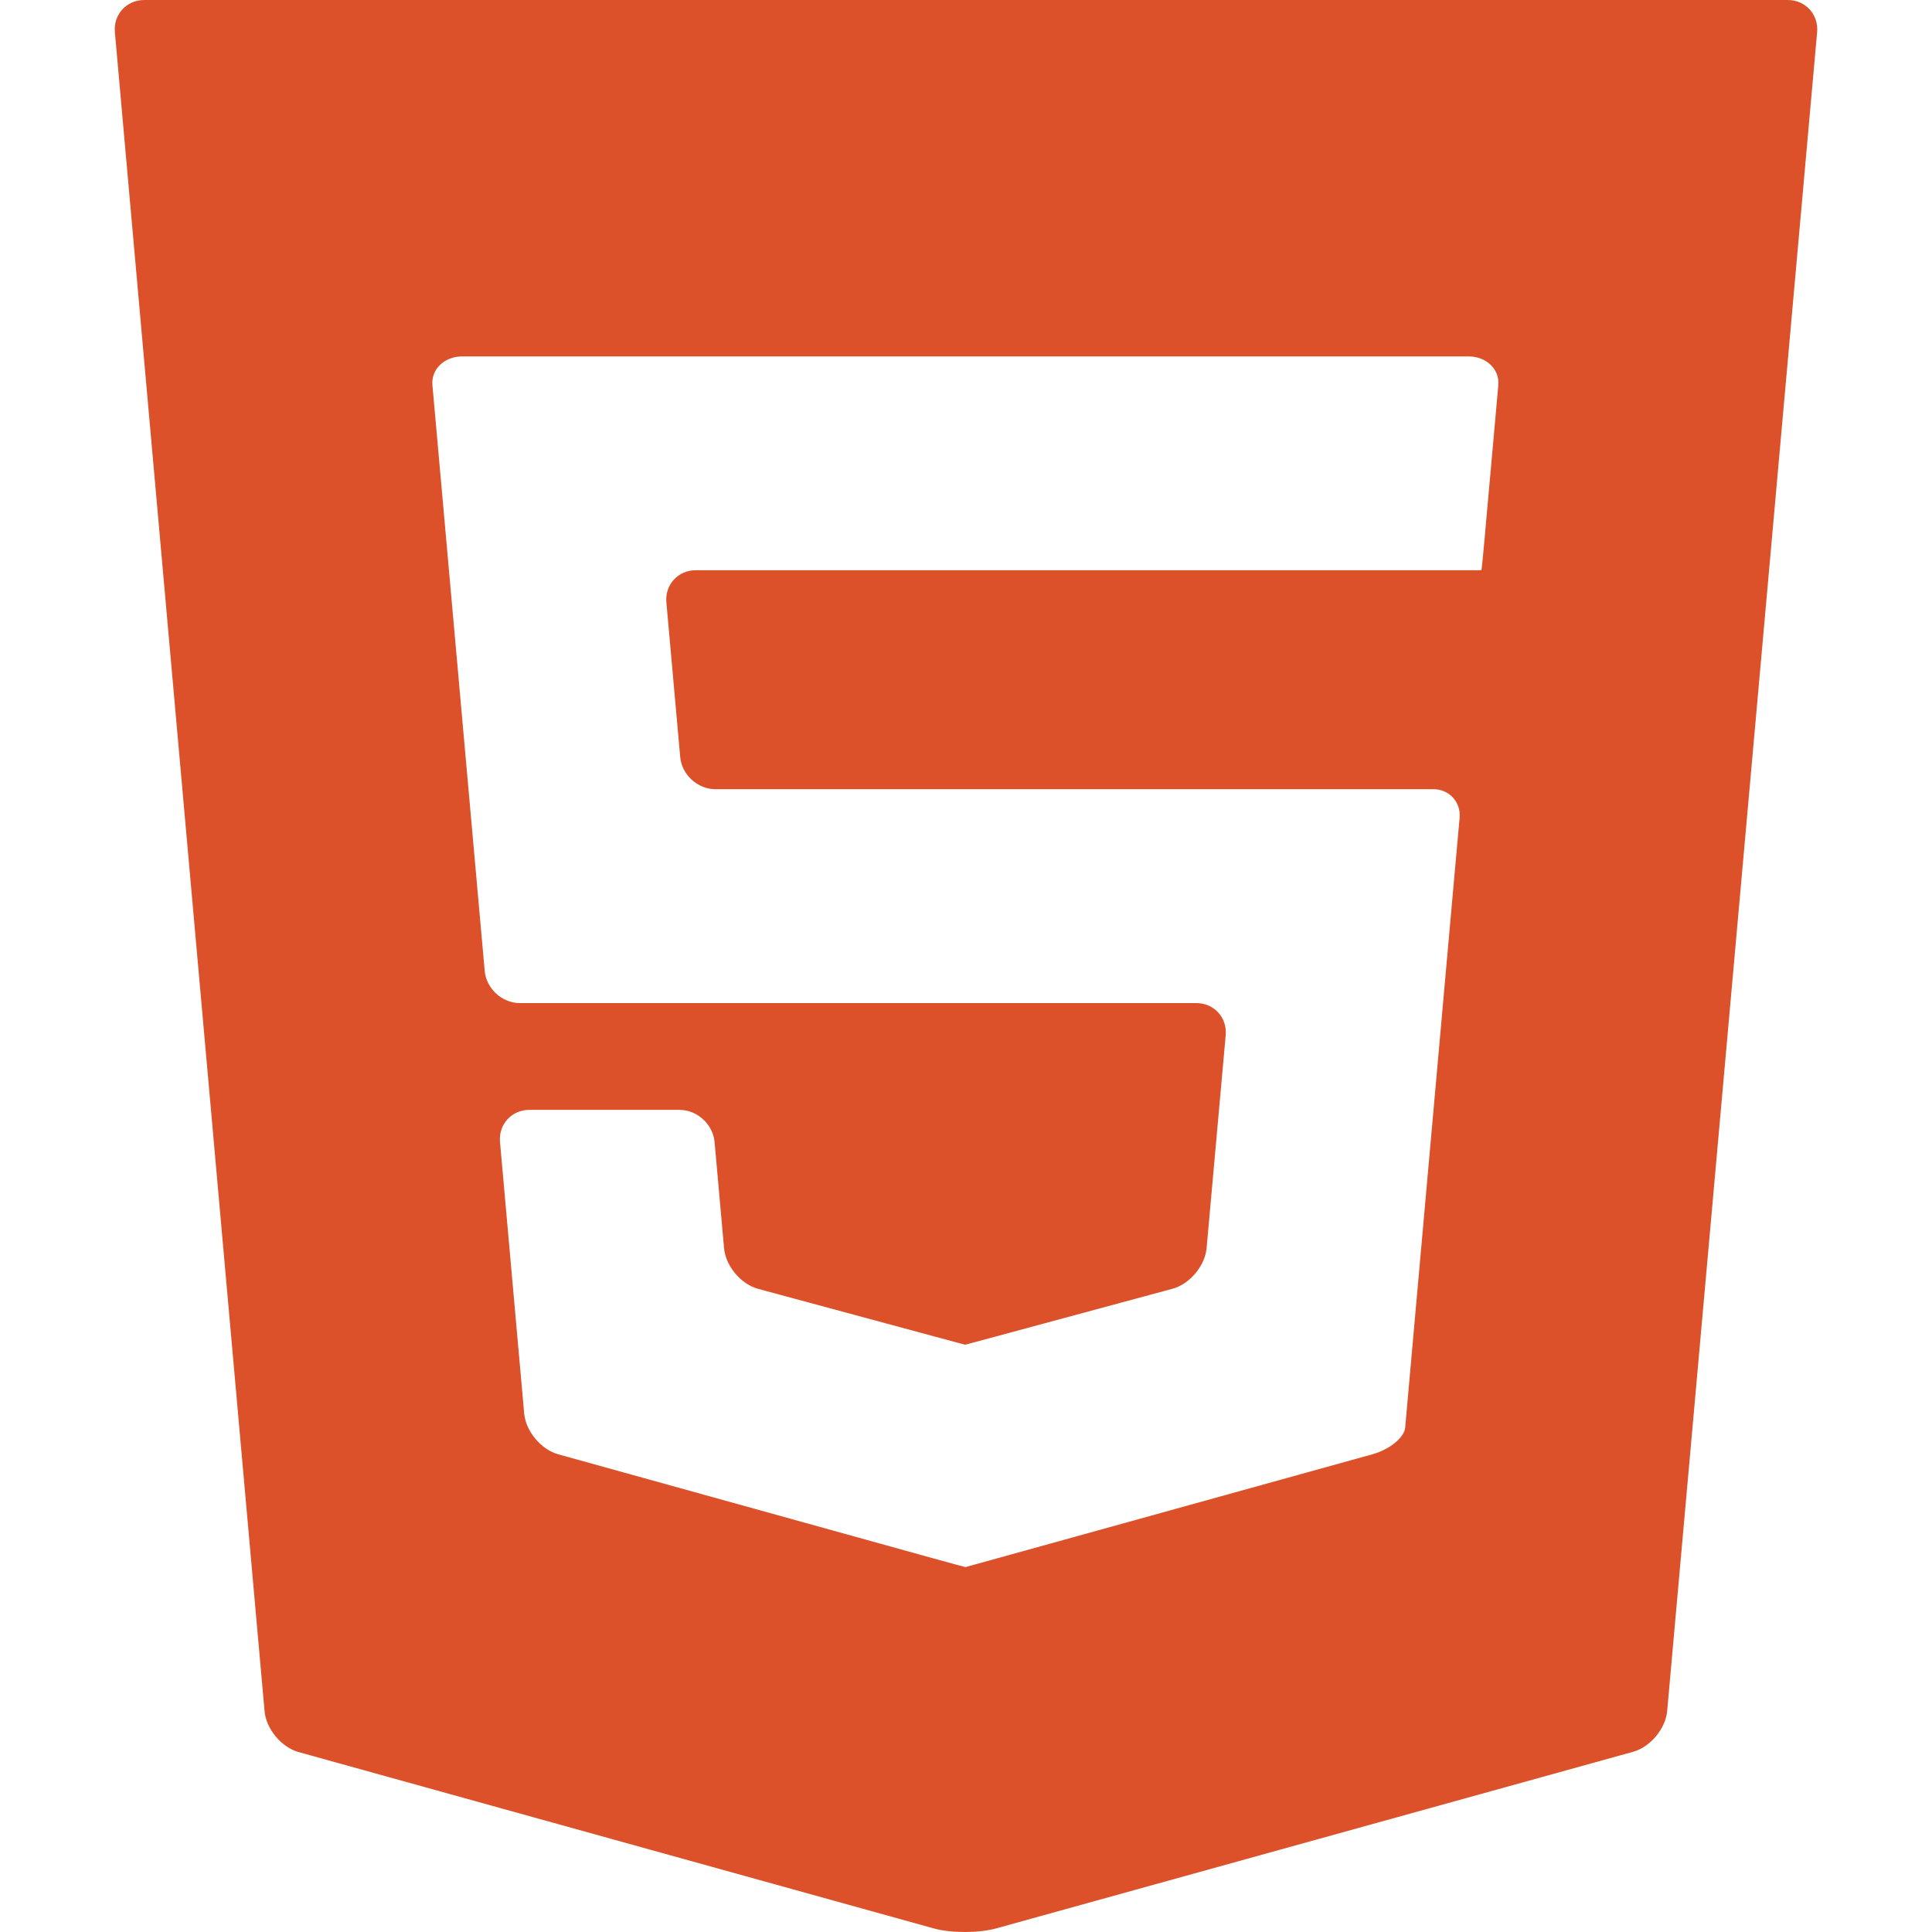
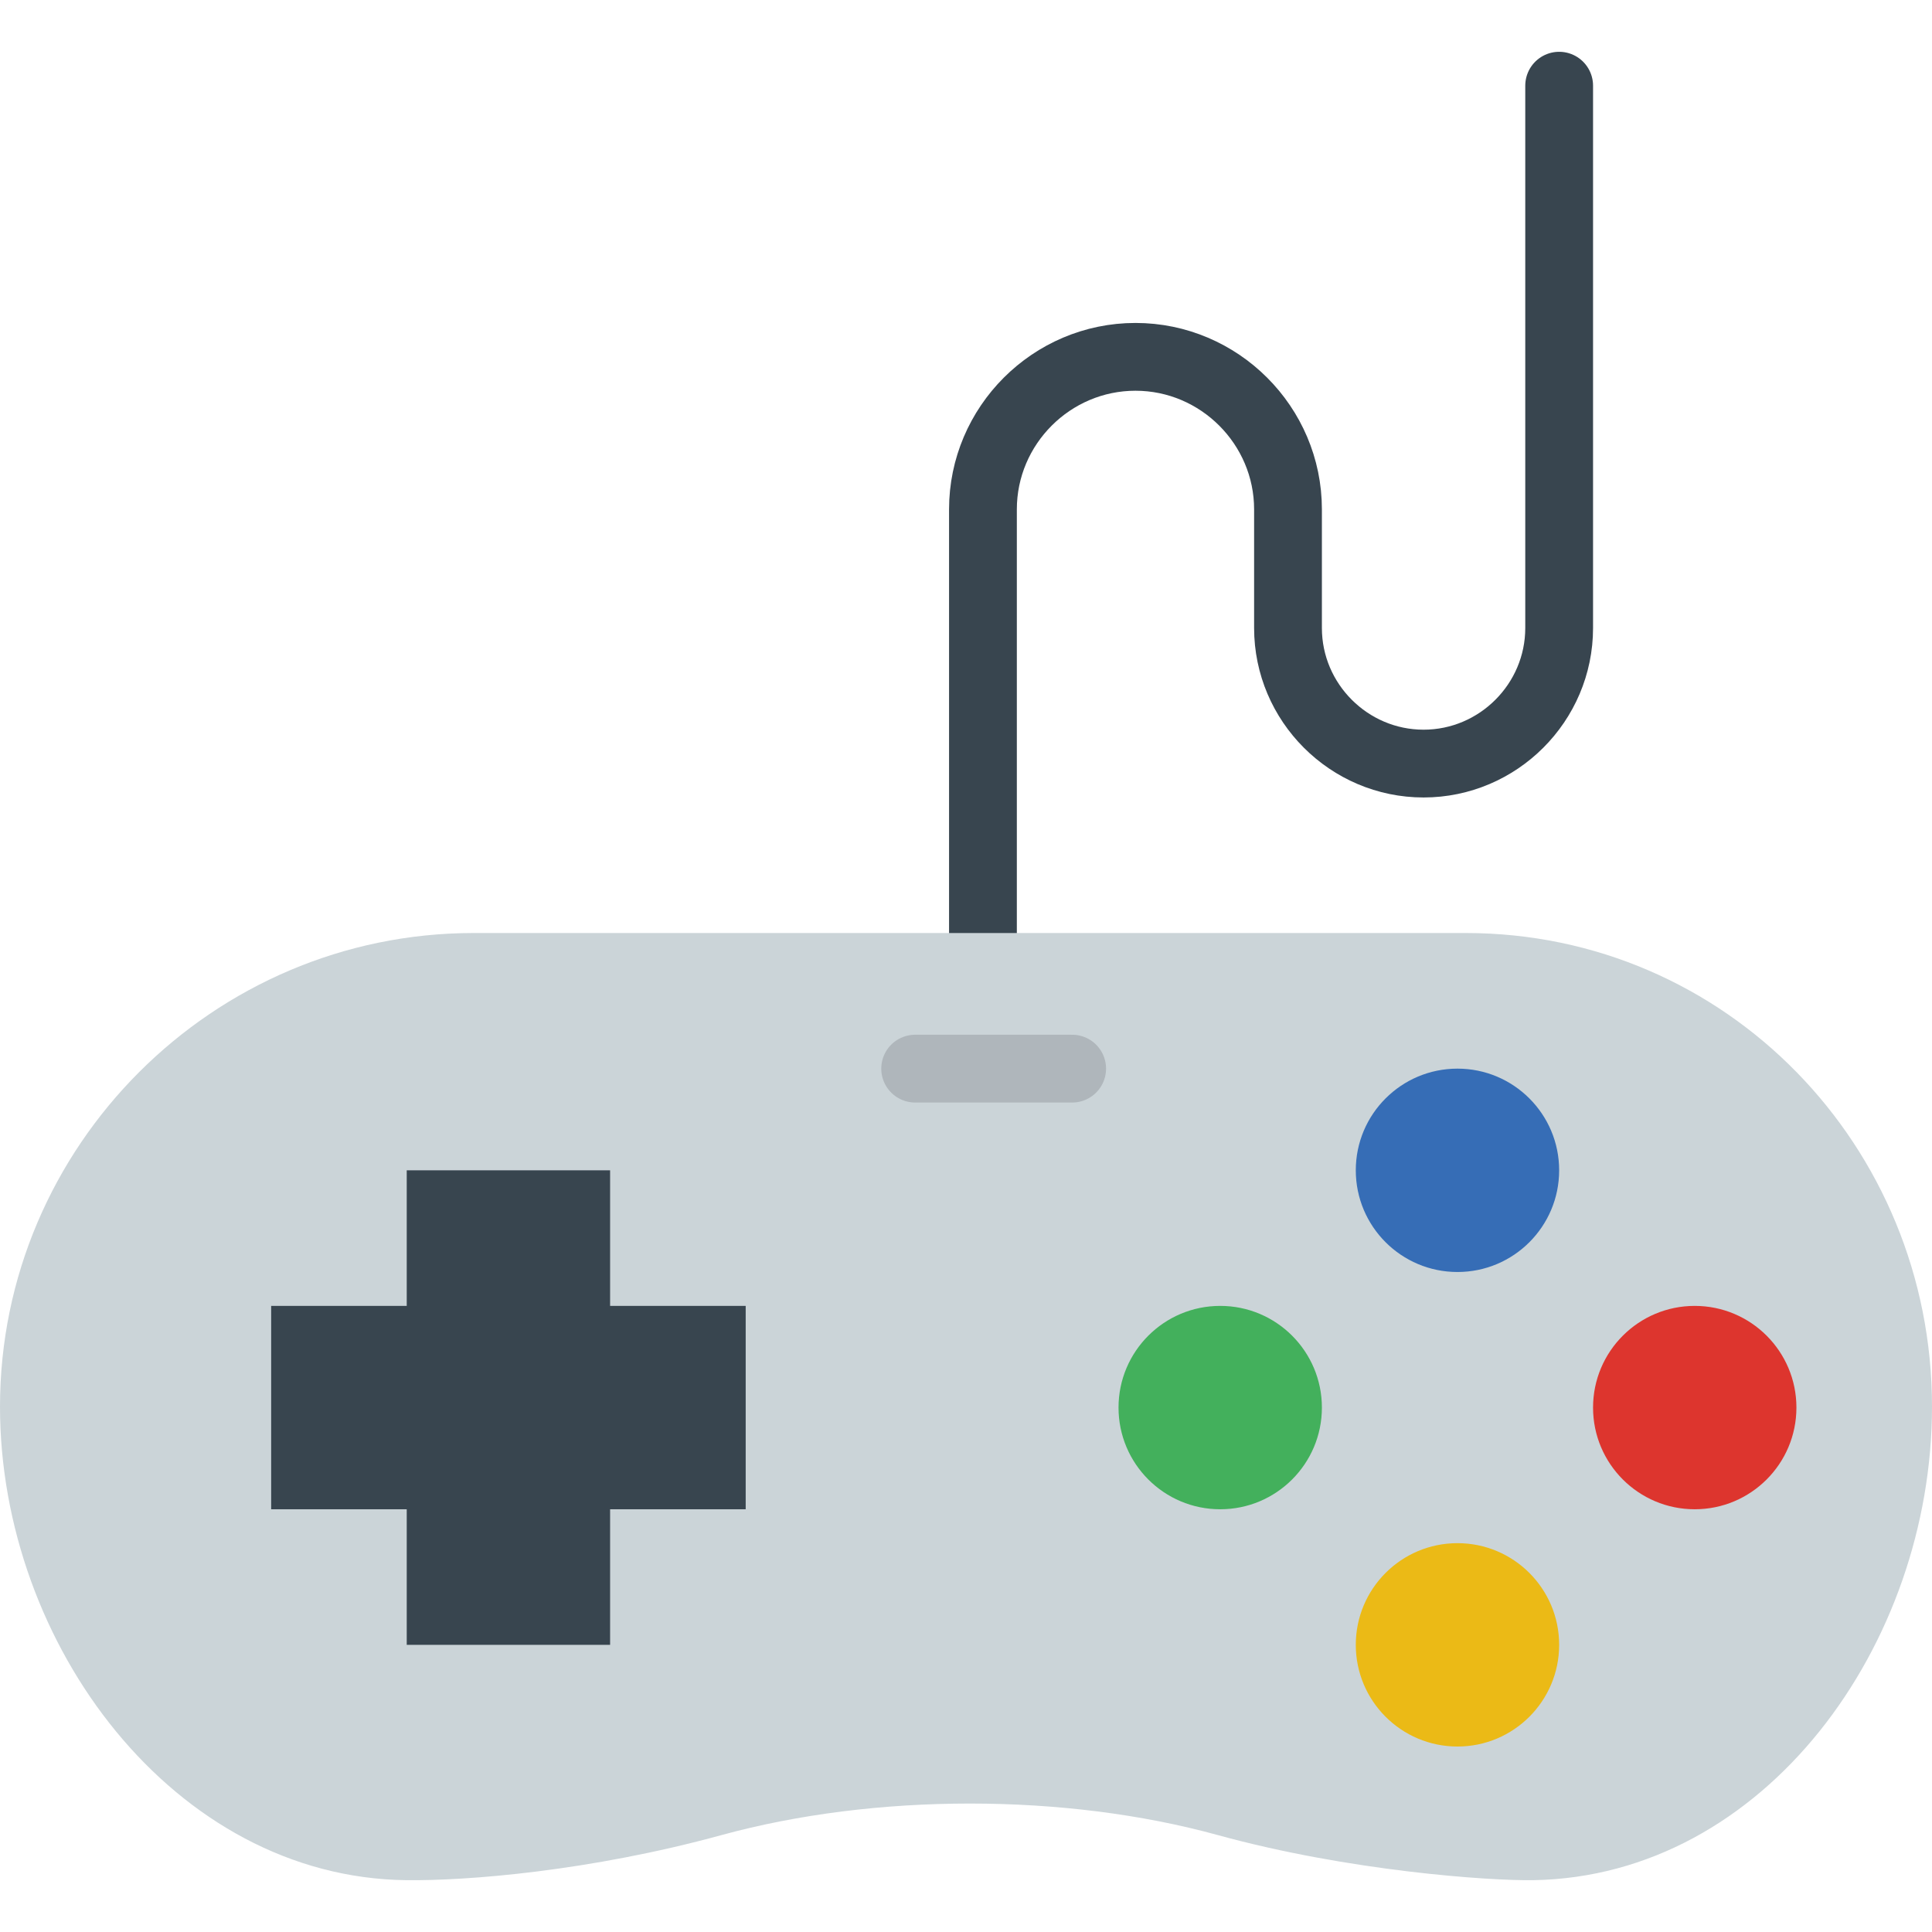
- <svg xmlns="http://www.w3.org/2000/svg" version="1.1" id="Layer_1" x="0px" y="0px" viewBox="0 0 511.997 511.997" style="enable-background:new 0 0 511.997 511.997;" xml:space="preserve">
-   <path style="fill:#DD512A;" d="M38.238,0c-4.706,0-8.212,3.835-7.794,8.521l39.671,444.978c0.418,4.687,4.468,9.552,9.004,10.811  l168.344,46.742c4.535,1.259,11.954,1.259,16.49,0.003l168.856-46.819c4.535-1.258,8.59-6.122,9.007-10.808L481.553,8.521  C481.974,3.835,478.464,0,473.758,0H38.238z M397.068,102.054c-0.375,4.18-1.023,11.437-1.441,16.124l-1.045,11.675  c-0.421,4.685-1.02,11.386-1.336,14.889c-0.315,3.504-0.614,6.371-0.669,6.371c-0.053,0-3.948,0-8.653,0H264.554  c-4.706,0-8.595,0-8.646,0s-3.944,0-8.65,0H184.39c-4.706,0-8.212,3.835-7.794,8.521l3.667,40.99  c0.418,4.685,4.612,8.521,9.317,8.521h57.679c4.706,0,8.598,0,8.65,0s3.941,0,8.646,0h99.142c4.706,0,11.988,0,16.182,0  c4.191,0,7.312,3.421,6.932,7.601c-0.382,4.18-1.034,11.439-1.451,16.124L373.569,365.02c-0.421,4.687-0.953,10.674-1.182,13.306  c-0.234,2.63-4.134,5.811-8.669,7.069l-99.474,27.582c-4.535,1.256-8.302,2.296-8.373,2.312c-0.07,0.015-3.836-1.003-8.373-2.26  l-99.58-27.632c-4.535-1.258-8.587-6.122-9.004-10.809l-6.41-71.945c-0.418-4.687,3.092-8.522,7.798-8.522h9.088  c4.706,0,12.406,0,17.111,0h13.552c4.706,0,8.896,3.835,9.317,8.522l2.514,28.164c0.418,4.687,4.475,9.524,9.019,10.751  l46.579,12.579c4.541,1.227,8.275,2.231,8.296,2.231c0.021,0,3.753-1.006,8.296-2.233l46.663-12.609  c4.541-1.227,8.602-6.066,9.023-10.751l5.06-56.427c0.421-4.687-3.085-8.522-7.791-8.522h-52.474c-4.706,0-8.595,0-8.646,0  s-3.944,0-8.65,0H137.765c-4.706,0-8.896-3.836-9.314-8.521l-12.416-139.126c-0.418-4.687-1.066-11.942-1.441-16.124  c-0.371-4.18,3.172-7.601,7.878-7.601h124.787c4.706,0,8.598,0,8.65,0s3.941,0,8.646,0h124.636  C393.896,94.452,397.441,97.872,397.068,102.054z" />
+ <svg xmlns="http://www.w3.org/2000/svg" version="1.1" id="Capa_1" x="0px" y="0px" viewBox="0 0 57 57" style="enable-background:new 0 0 57 57;" xml:space="preserve">
+   <path style="fill:none;stroke:#38454F;stroke-width:2;stroke-linecap:round;stroke-miterlimit:10;" d="M29,27.528v-12.5  c0-2.475,2.025-4.5,4.5-4.5h0c2.475,0,4.5,2.025,4.5,4.5v3.5c0,2.2,1.8,4,4,4h0c2.2,0,4-1.8,4-4v-16" />
+   <path style="fill:#CBD4D8;" d="M45.241,55.471c-1.303,0.022-5.452-0.268-9.314-1.331c-4.514-1.242-10.121-1.237-14.637,0  c-3.892,1.066-7.521,1.354-9.314,1.331C5.142,55.383,0,48.52,0,41.499v0c0-7.684,6.287-13.972,13.972-13.972h29.274  C50.93,27.528,57,33.815,57,41.499v0C57,48.52,52.075,55.355,45.241,55.471z" />
+   <line style="fill:none;stroke:#AFB6BB;stroke-width:2;stroke-linecap:round;stroke-miterlimit:10;" x1="27" y1="31.528" x2="31.632" y2="31.528" />
+   <circle style="fill:#43B05C;" cx="36" cy="41.528" r="3" />
+   <circle style="fill:#DD352E;" cx="50" cy="41.528" r="3" />
+   <circle style="fill:#EBBA16;" cx="43" cy="48.528" r="3" />
+   <circle style="fill:#366DB6;" cx="43" cy="34.528" r="3" />
+   <polygon style="fill:#38454F;" points="22,38.528 18,38.528 18,34.528 12,34.528 12,38.528 8,38.528 8,44.528 12,44.528 12,48.528   18,48.528 18,44.528 22,44.528 " />
  <g>
</g>
  <g>
</g>
  <g>
</g>
  <g>
</g>
  <g>
</g>
  <g>
</g>
  <g>
</g>
  <g>
</g>
  <g>
</g>
  <g>
</g>
  <g>
</g>
  <g>
</g>
  <g>
</g>
  <g>
</g>
  <g>
</g>
</svg>
